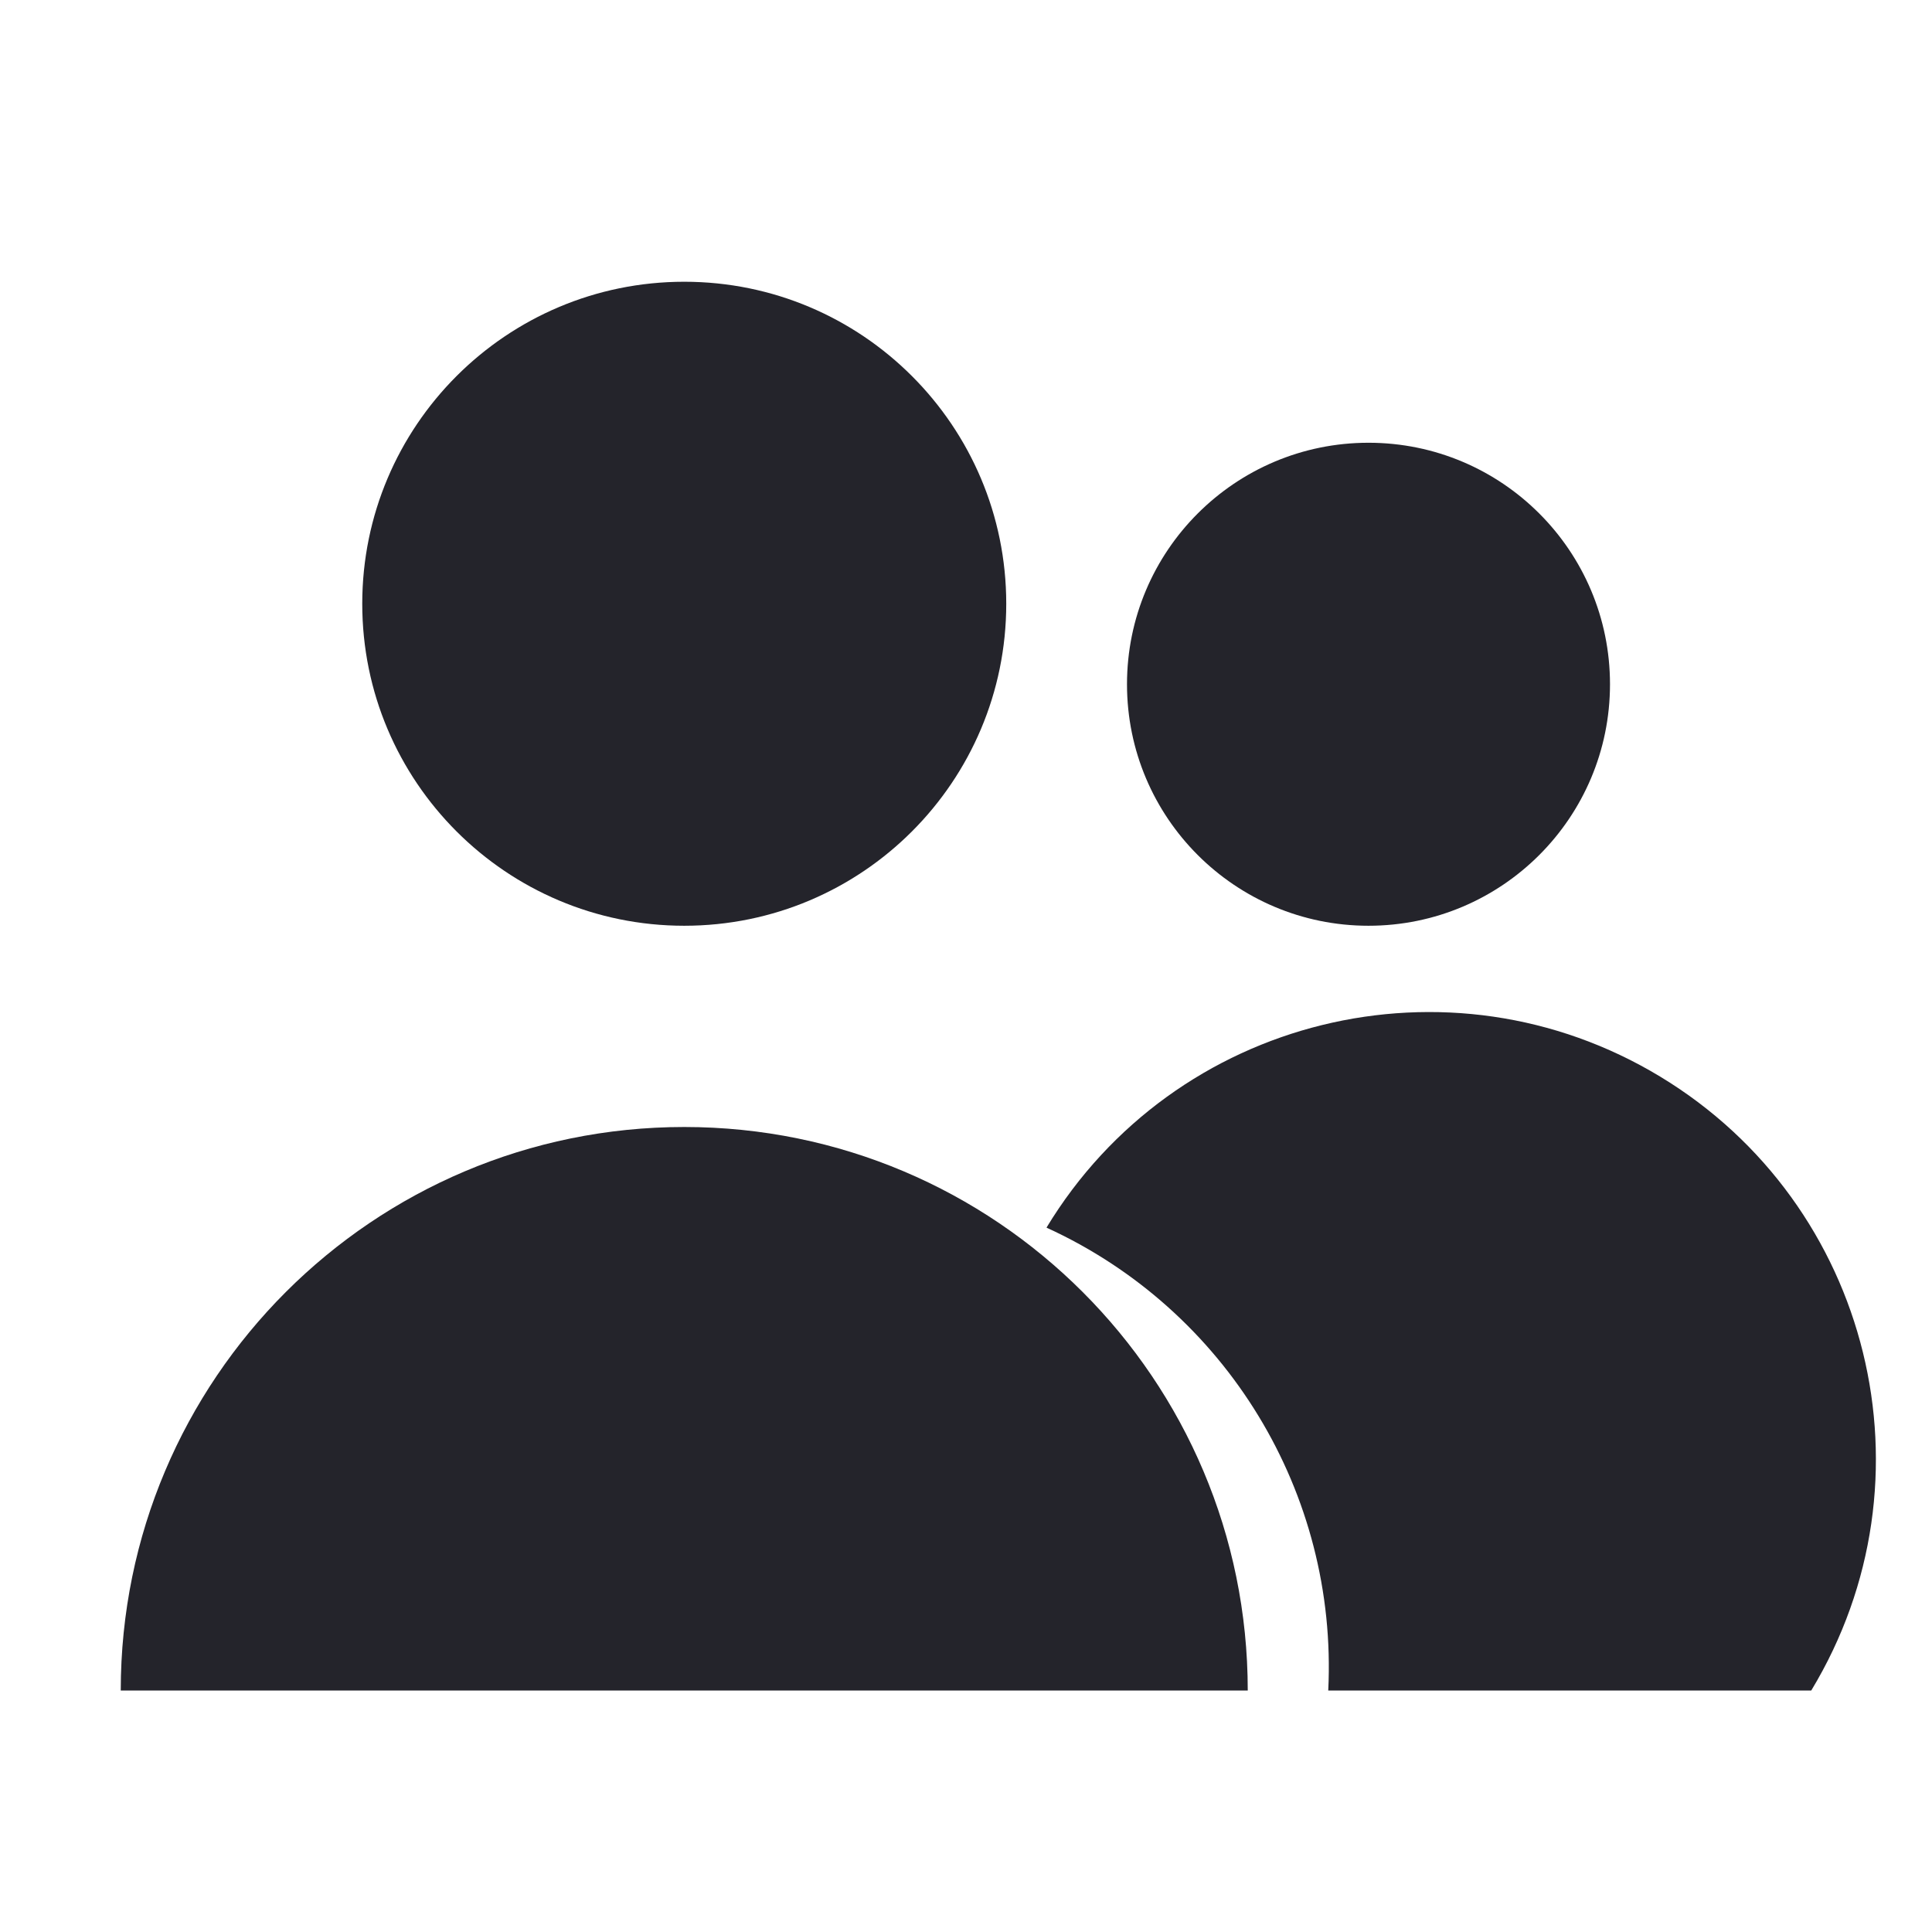
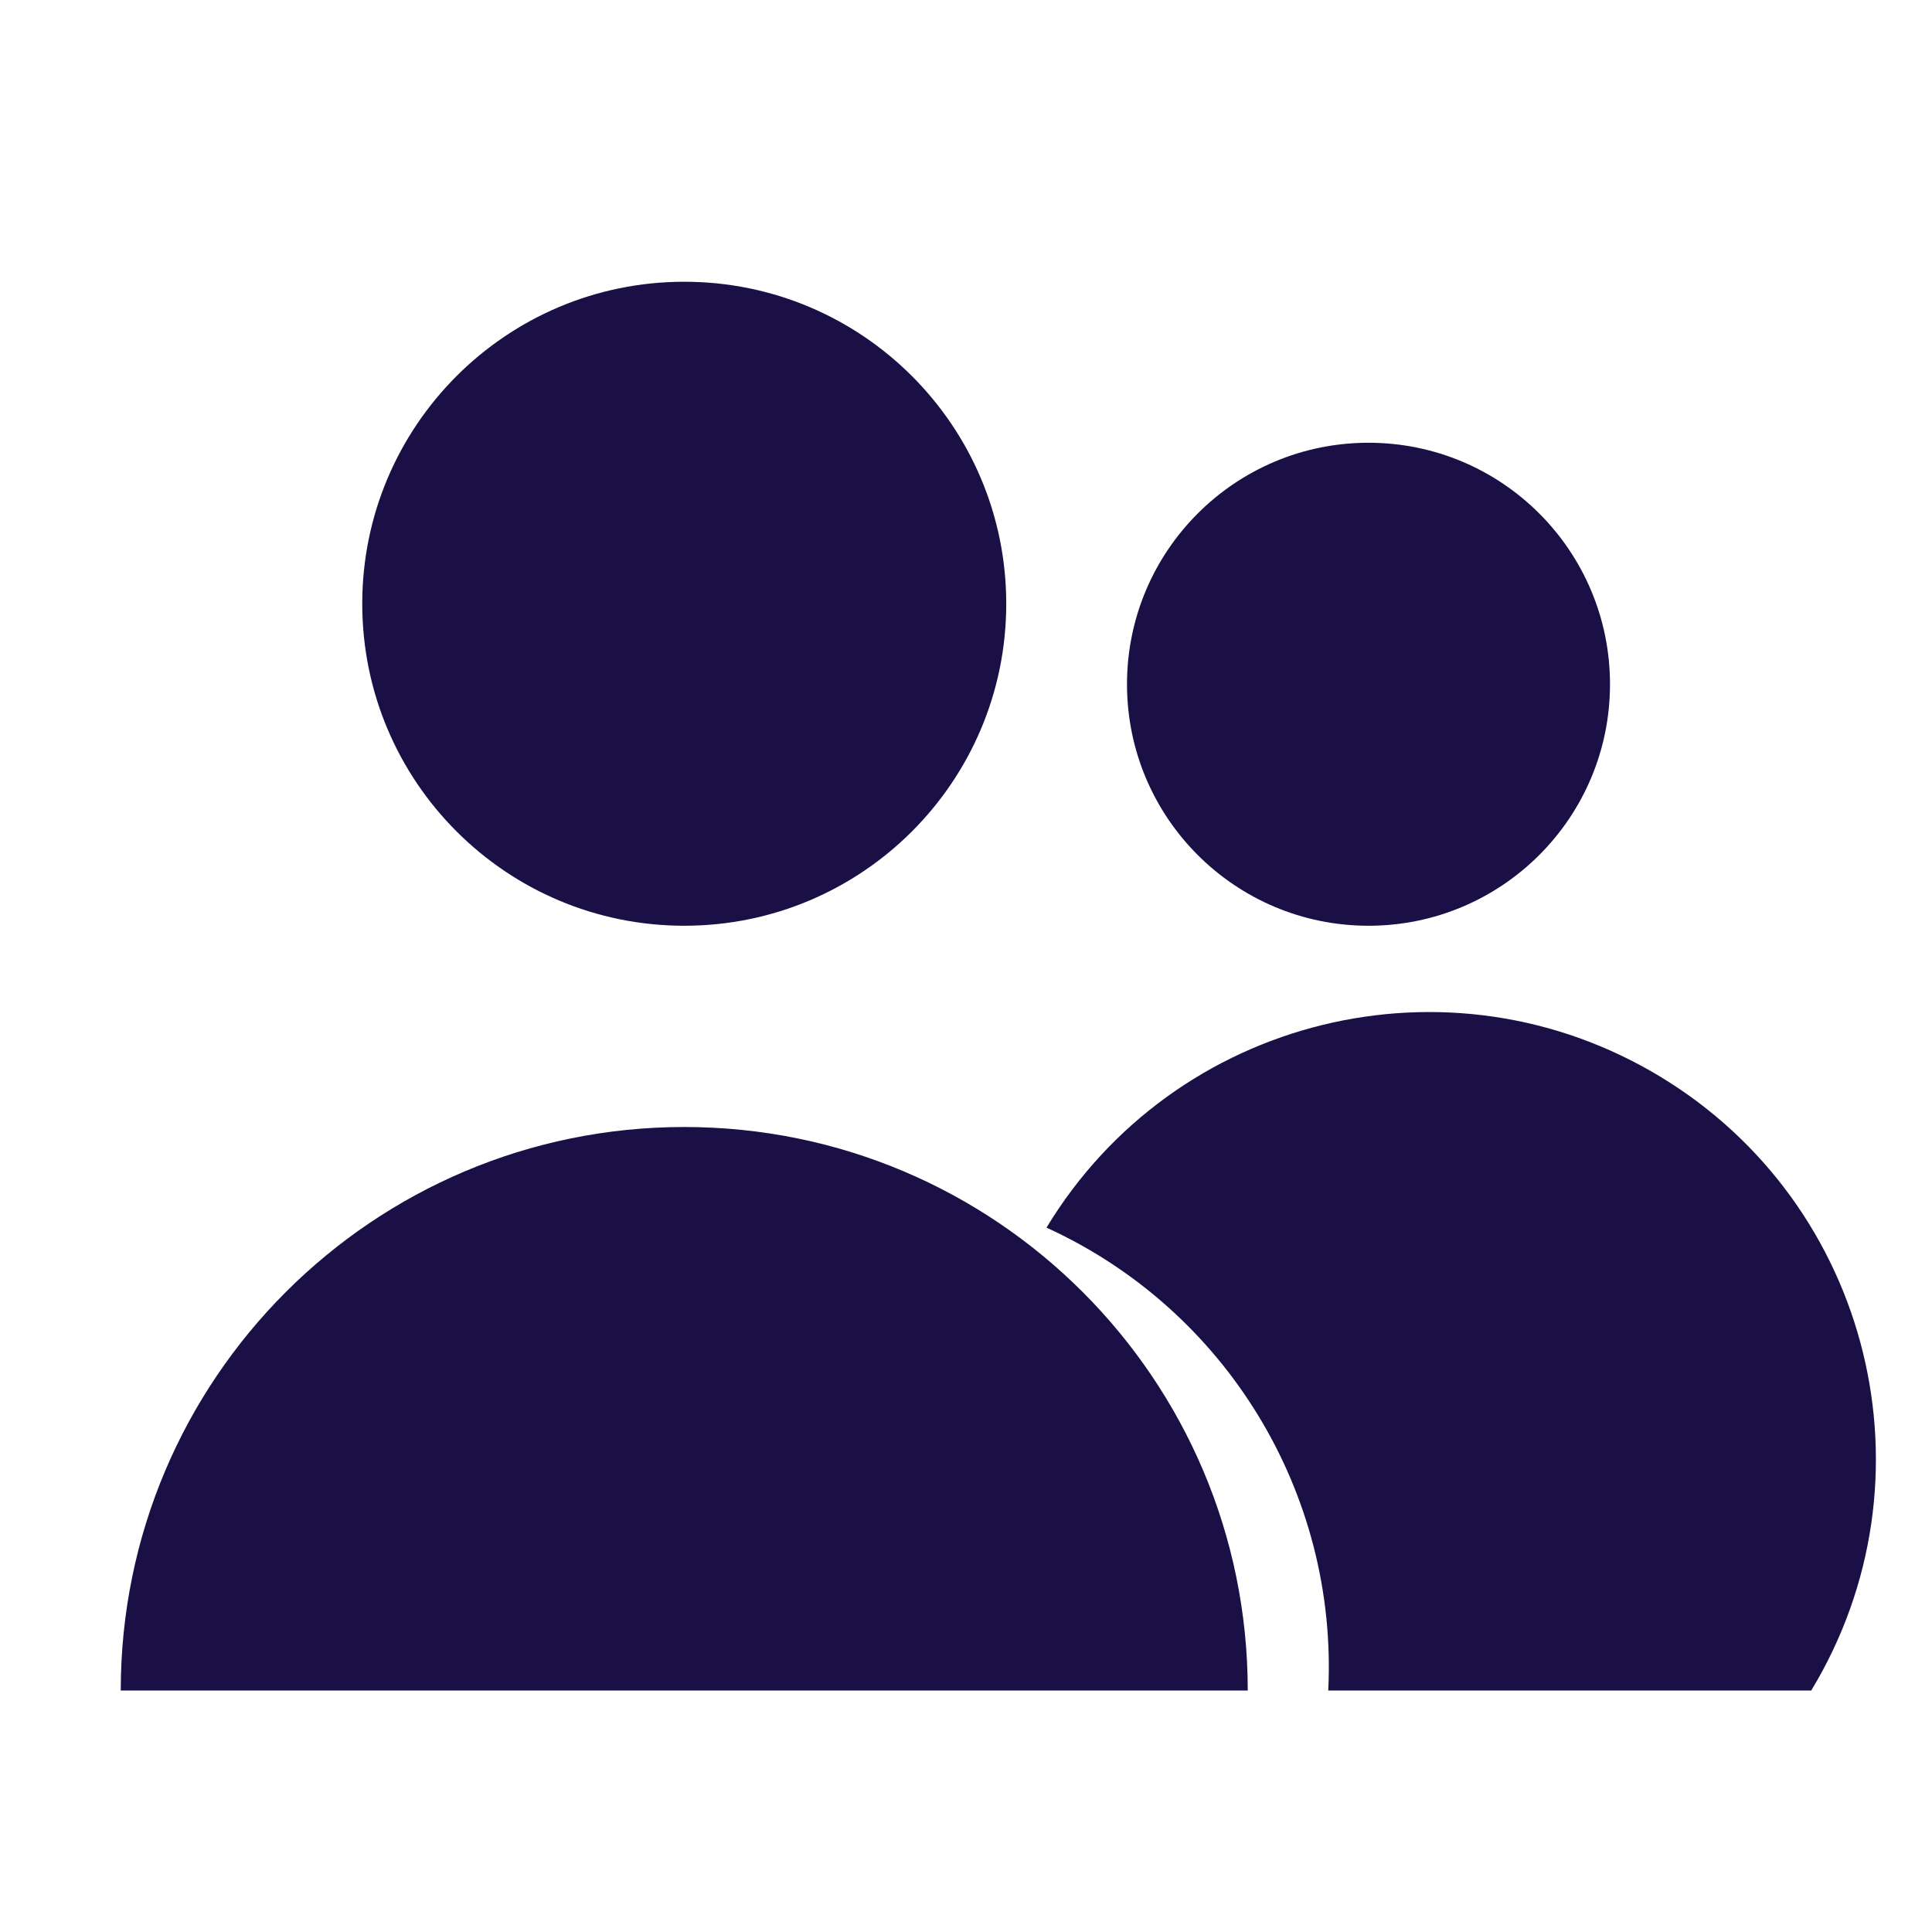
<svg xmlns="http://www.w3.org/2000/svg" viewBox="0 0 48 48" width="48" height="48">
-   <circle cx="17" cy="15" r="8" fill="#24242B" />
-   <path d="M3,42 A14,14 0 0,1 31,42Z" fill="#24242B" />
-   <circle cx="34" cy="17" r="6" fill="#24242B" />
-   <path d="M33,42 A12,12 0 0,0 26,30.5 A11,11 0 0,1 45,42Z" fill="#24242B" />
+   <circle cx="17" cy="15" r="8" fill="#1B1046" />
+   <path d="M3,42 A14,14 0 0,1 31,42Z" fill="#1B1046" />
+   <circle cx="34" cy="17" r="6" fill="#1B1046" />
+   <path d="M33,42 A12,12 0 0,0 26,30.5 A11,11 0 0,1 45,42Z" fill="#1B1046" />
</svg>
